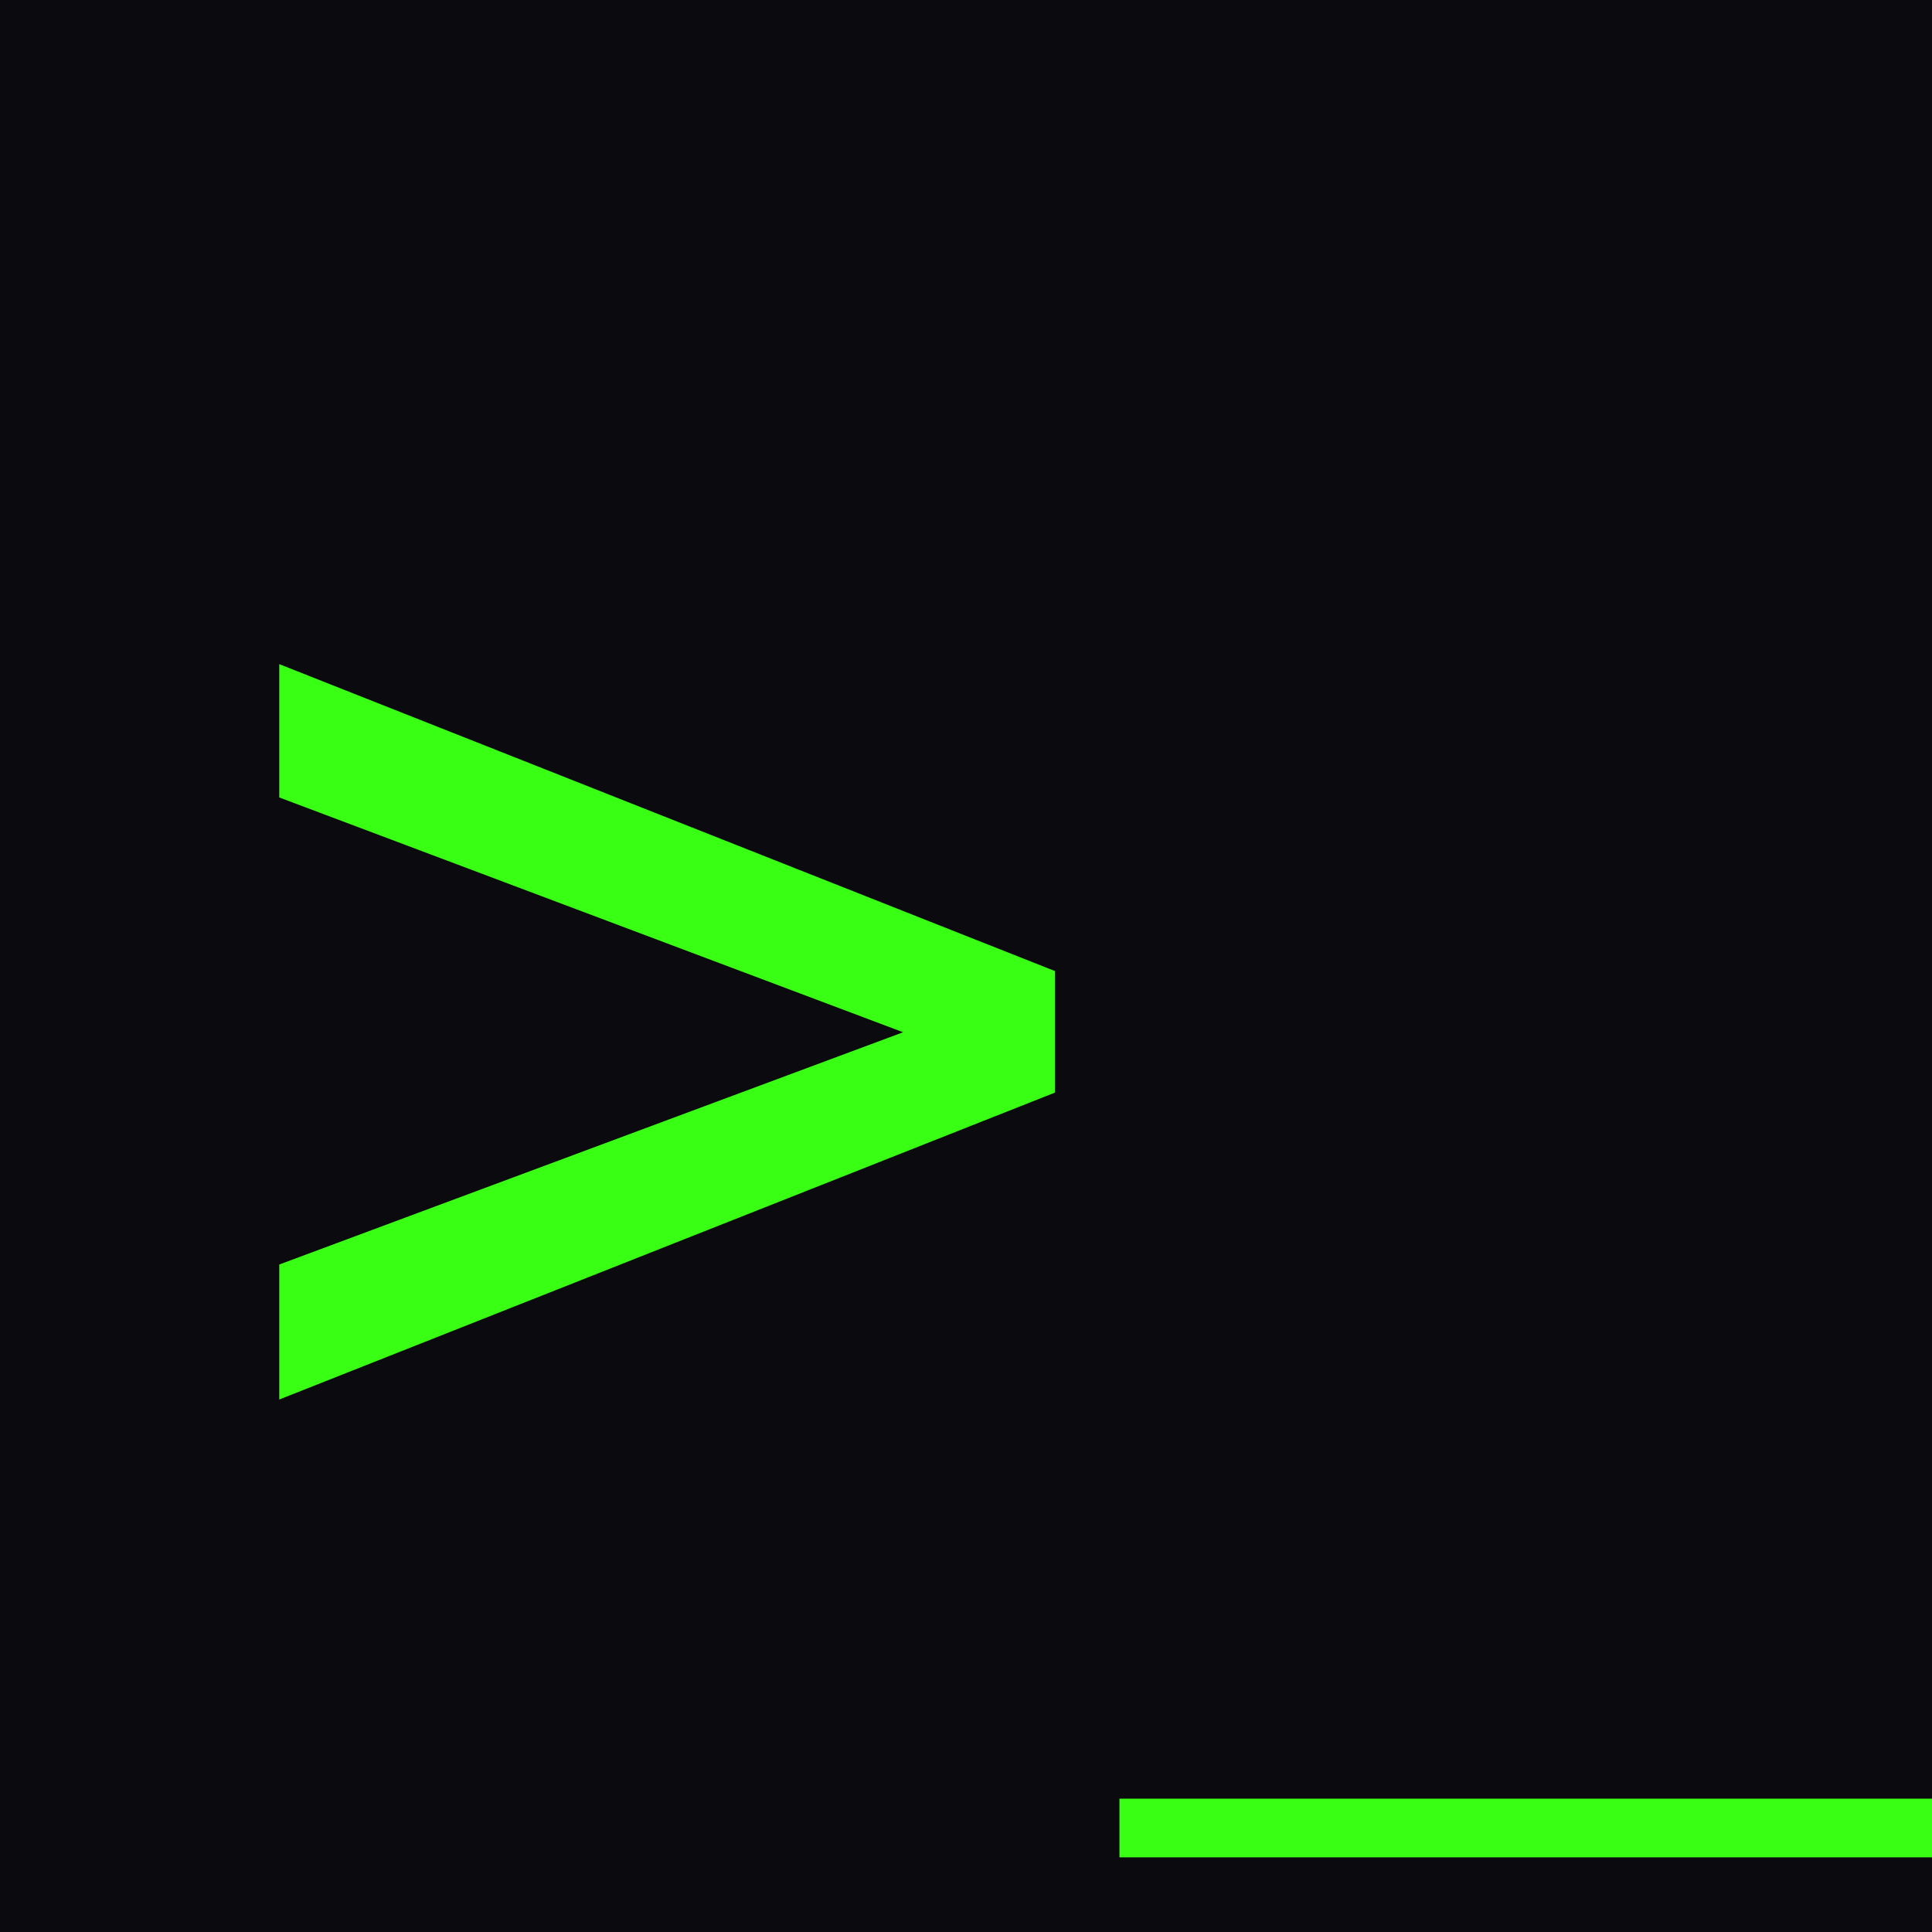
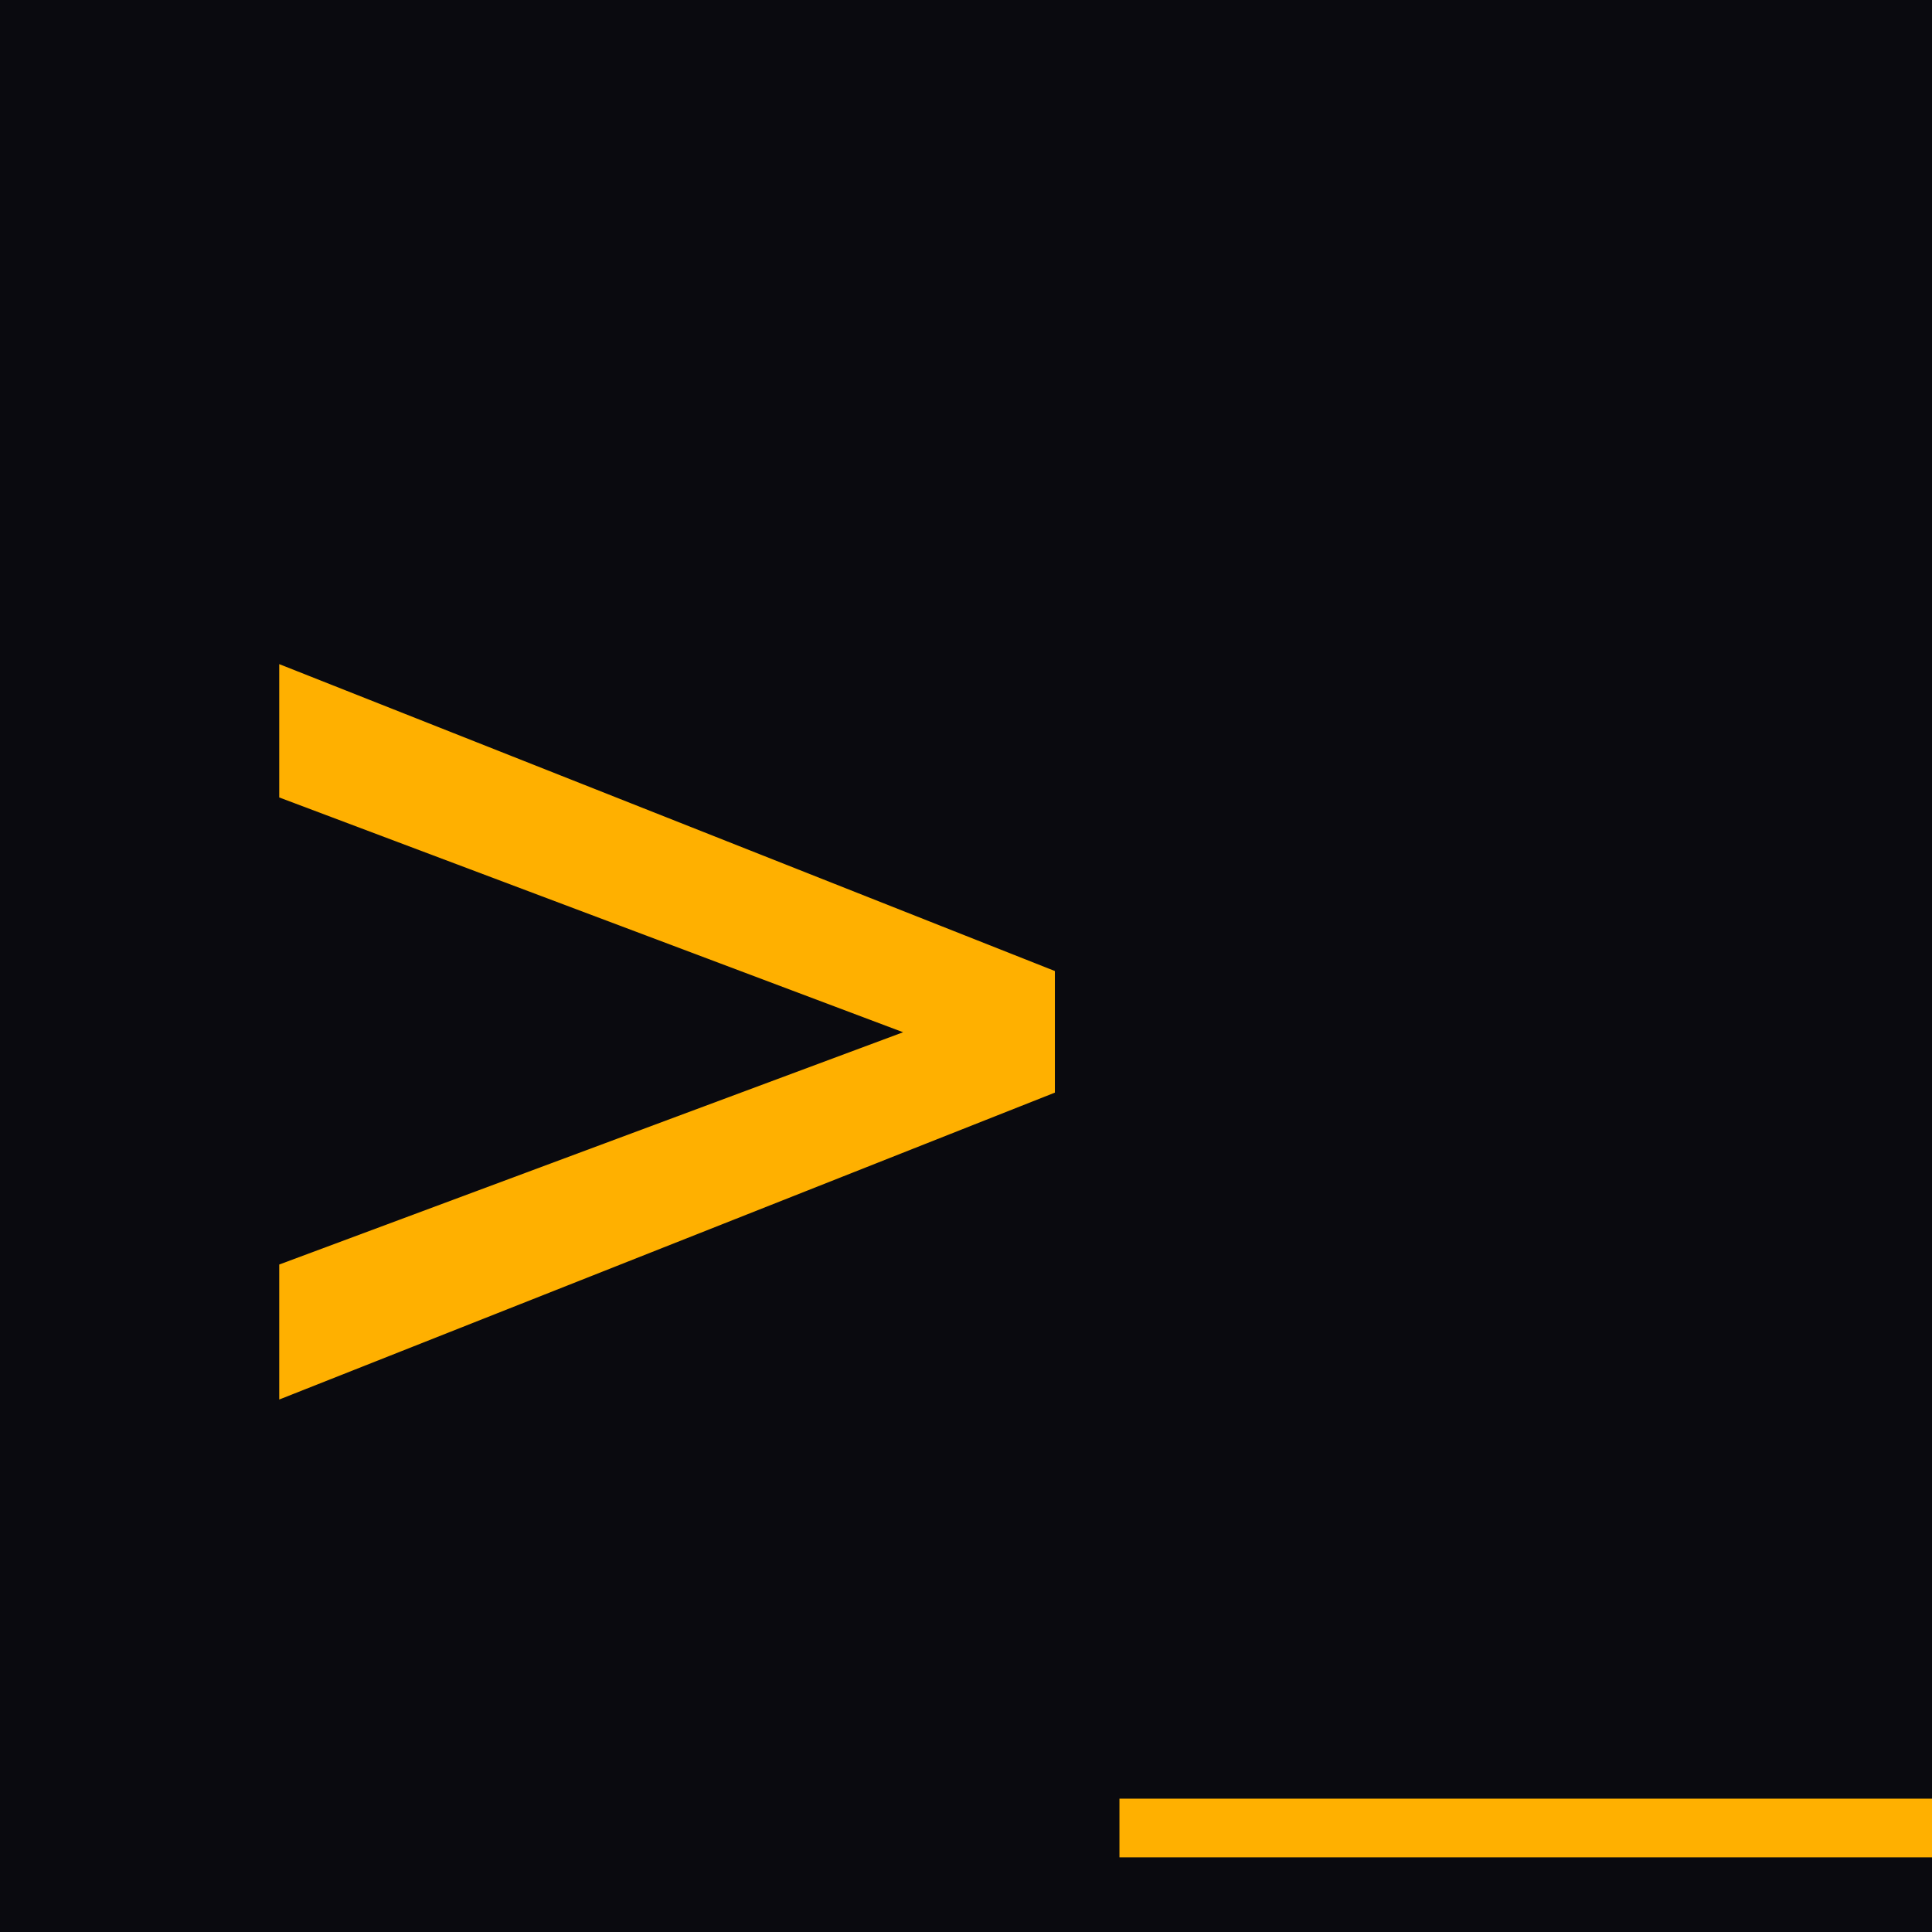
<svg xmlns="http://www.w3.org/2000/svg" fill="none" viewBox="0 0 36 36">
  <rect width="36" height="36" fill="#0A0A0F" />
-   <text x="4" y="28" font-family="monospace" font-size="28" fill="#39FF14">&gt;_</text>
+   <text x="4" y="28" font-family="monospace" font-size="28" fill="#FFB000">&gt;_</text>
</svg>
